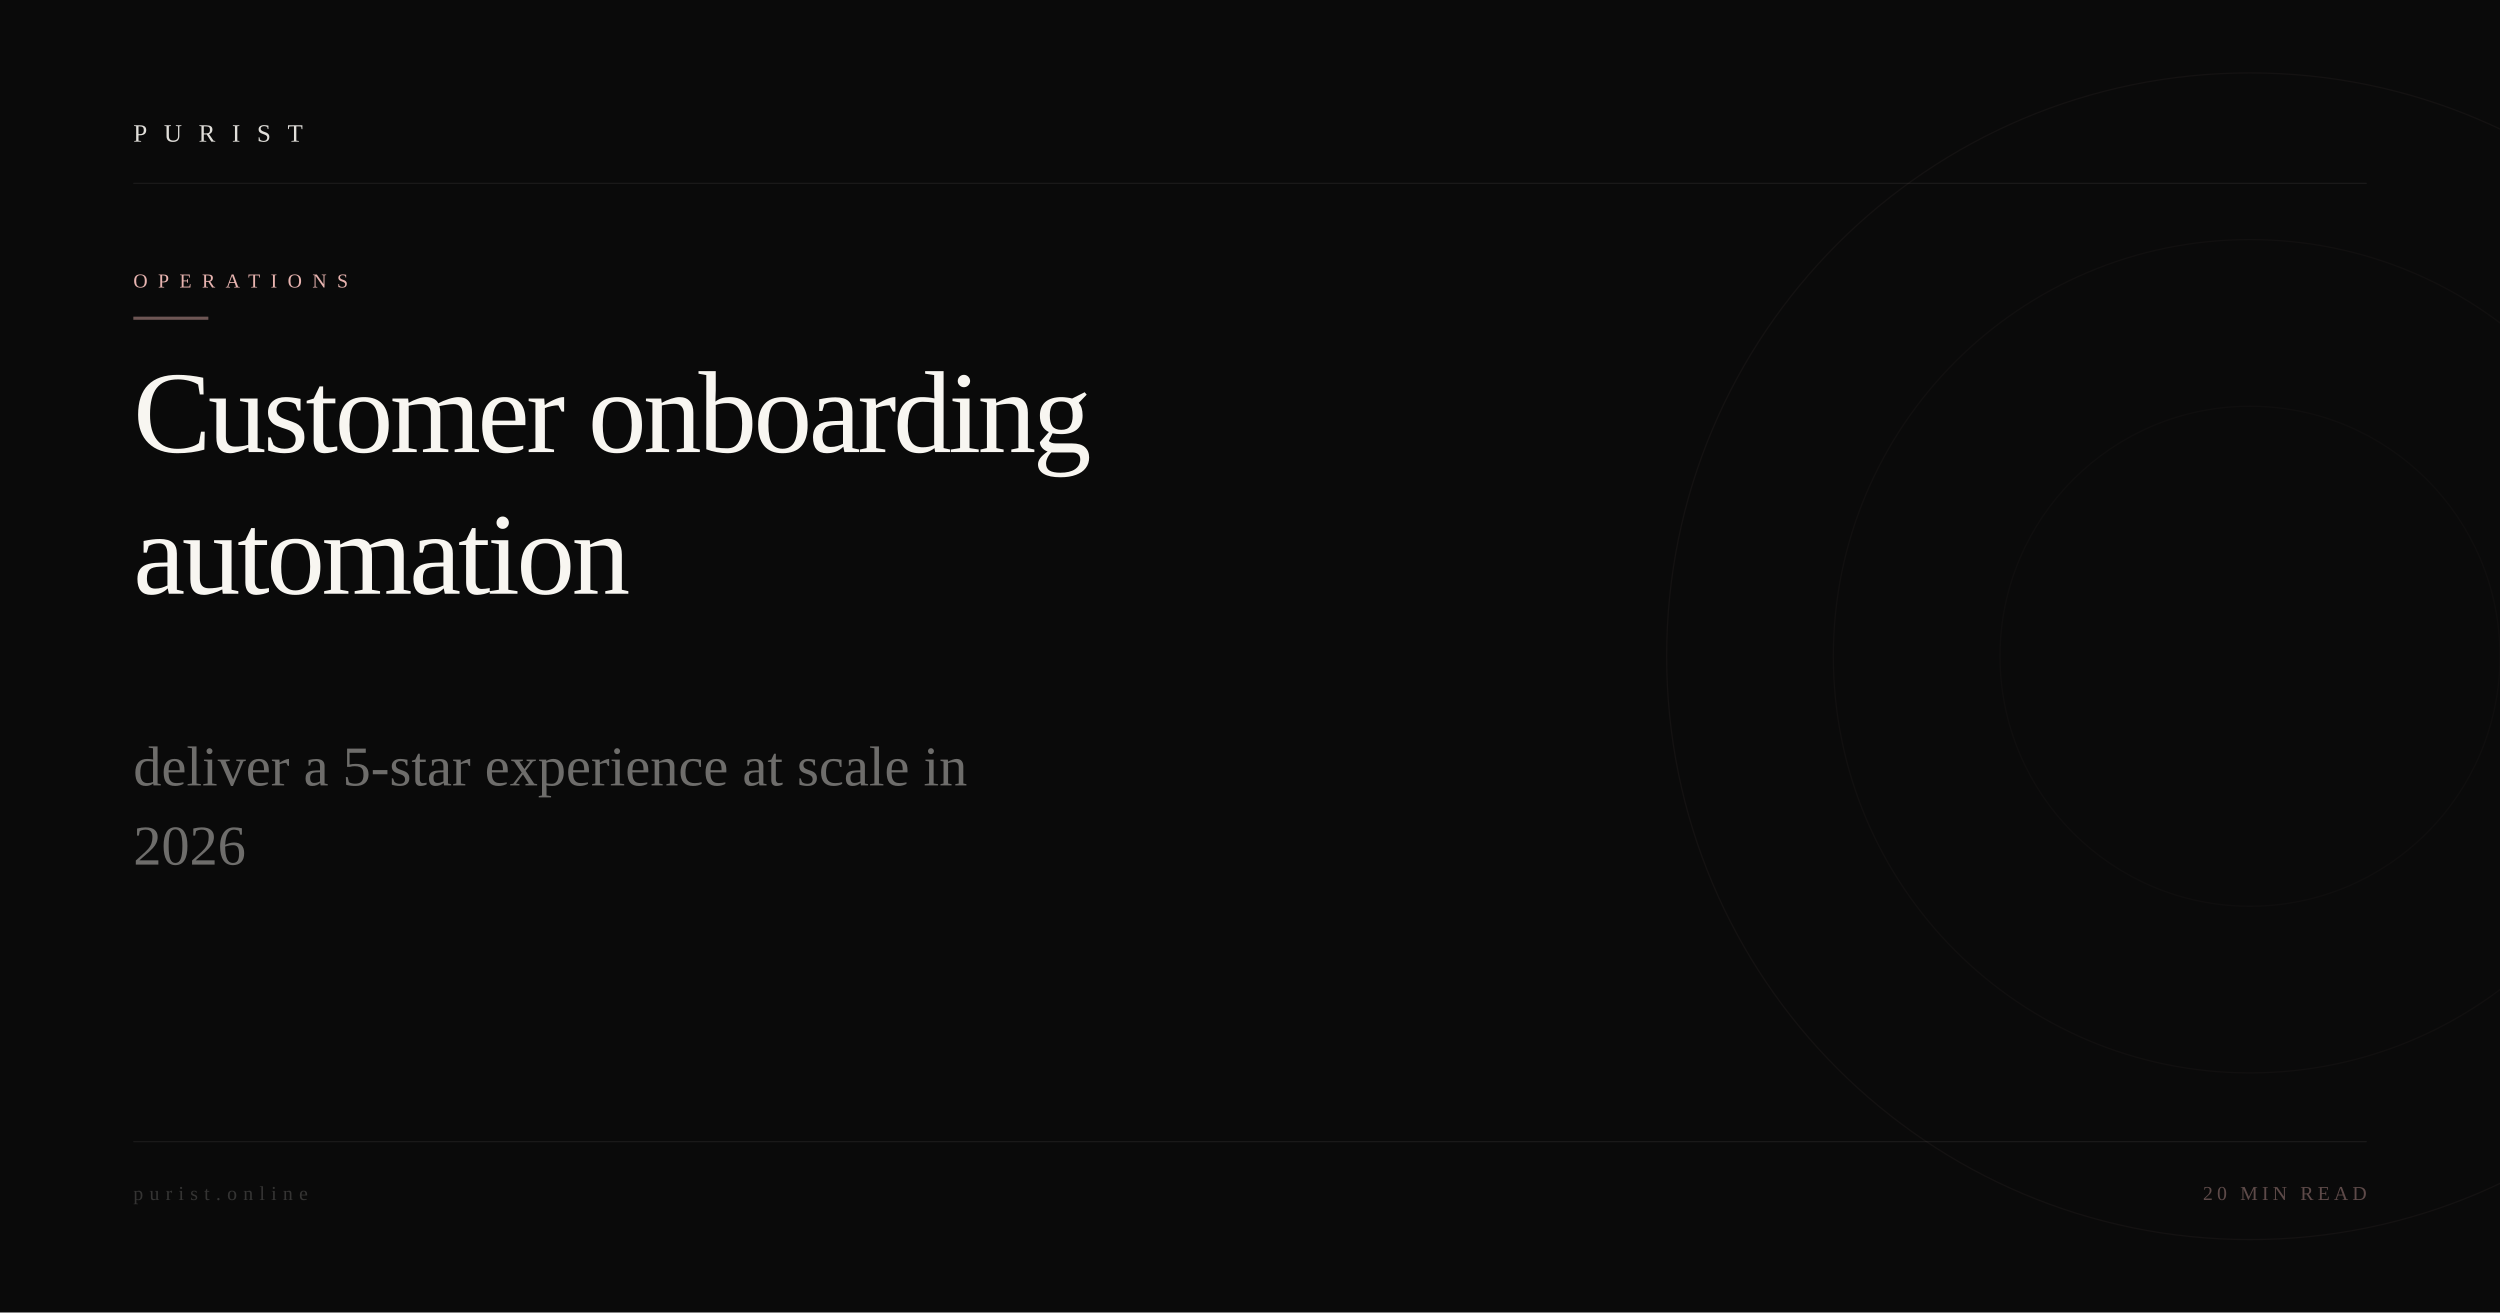
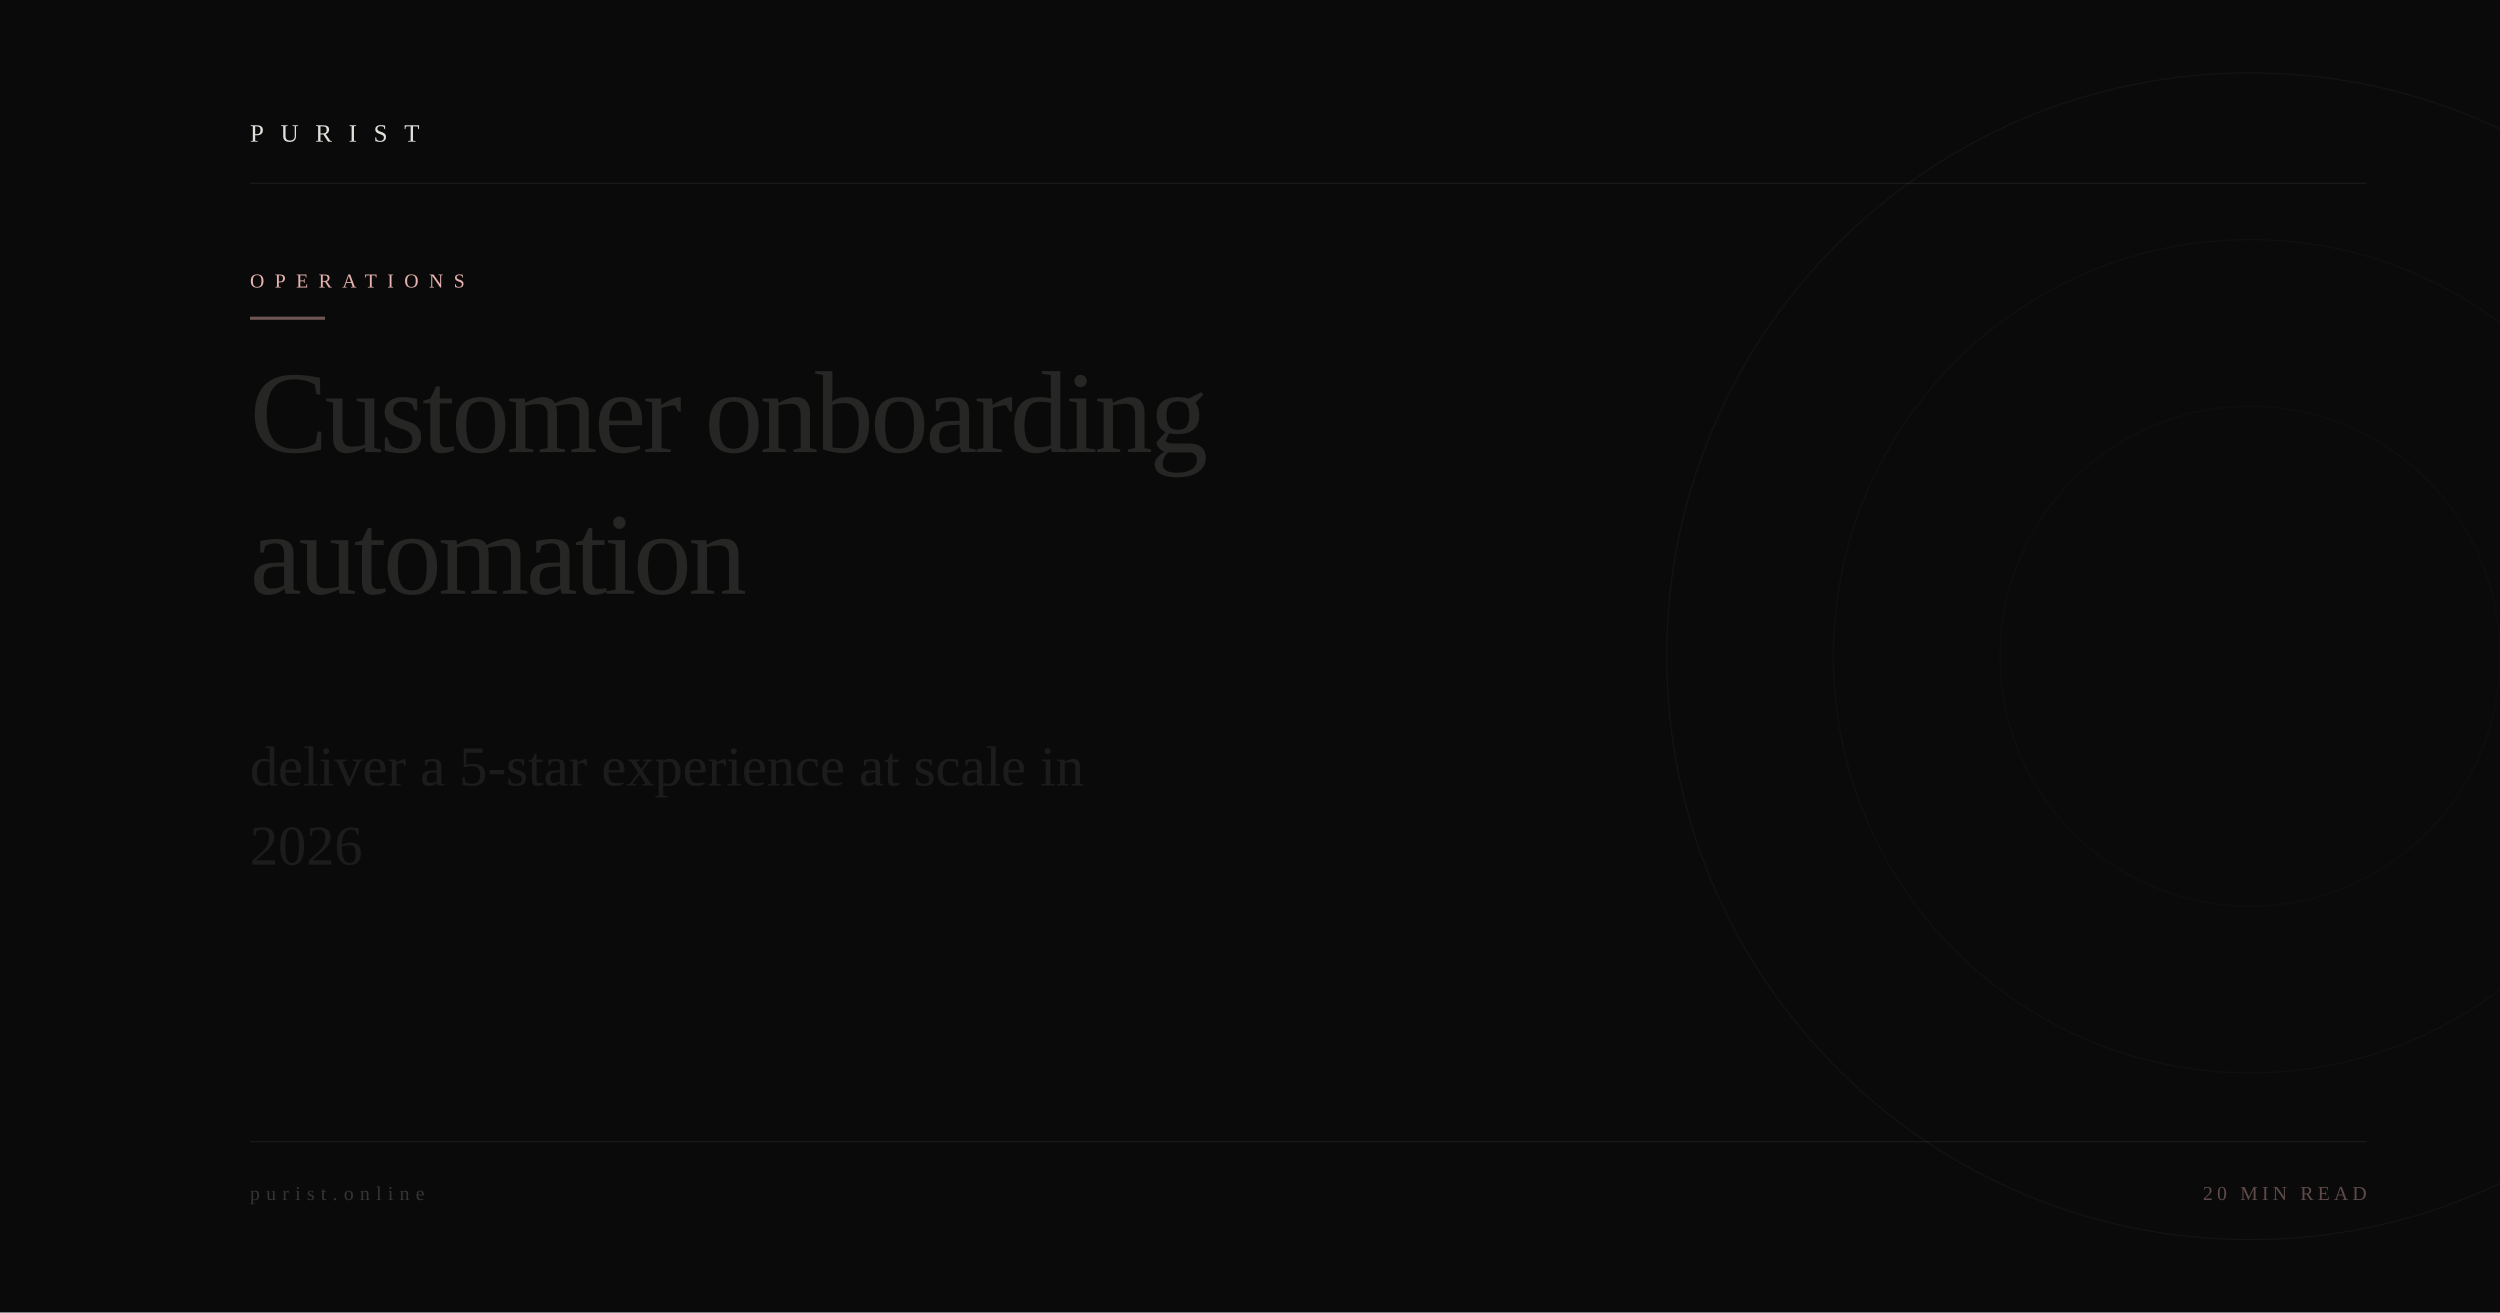
<svg xmlns="http://www.w3.org/2000/svg" viewBox="0 0 1200 630" width="1200" height="630">
  <rect width="1200" height="630" fill="#0A0A0A" />
  <circle cx="1080" cy="315" r="280" stroke="#E8B4B0" stroke-width="0.6" fill="none" opacity="0.045" />
  <circle cx="1080" cy="315" r="200" stroke="#E8B4B0" stroke-width="0.6" fill="none" opacity="0.035" />
  <circle cx="1080" cy="315" r="120" stroke="#E8B4B0" stroke-width="0.6" fill="none" opacity="0.025" />
-   <line x1="64" y1="88" x2="1136" y2="88" stroke="#F8F6F1" stroke-width="0.5" opacity="0.08" />
-   <text x="64" y="68" font-family="Georgia,'Times New Roman',serif" font-size="12" font-weight="400" fill="#F8F6F1" letter-spacing="8" opacity="0.9">PURIST</text>
-   <text x="64" y="138" font-family="Georgia,'Times New Roman',serif" font-size="9.5" font-weight="400" fill="#E8B4B0" letter-spacing="5">OPERATIONS</text>
-   <rect x="64" y="152" width="36" height="1.5" fill="#E8B4B0" opacity="0.45" />
-   <text x="64" y="217" font-family="Georgia,'Times New Roman',serif" font-size="56" font-weight="400" fill="#F8F6F1" letter-spacing="-1.5" xml:space="preserve">Customer onboarding</text>
-   <text x="64" y="285" font-family="Georgia,'Times New Roman',serif" font-size="56" font-weight="400" fill="#F8F6F1" letter-spacing="-1.5" xml:space="preserve">automation</text>
-   <text x="64" y="377" font-family="Georgia,'Times New Roman',serif" font-size="27" font-weight="400" fill="#F8F6F1" opacity="0.42" letter-spacing="0" xml:space="preserve">deliver a 5-star experience at scale in</text>
-   <text x="64" y="415" font-family="Georgia,'Times New Roman',serif" font-size="27" font-weight="400" fill="#F8F6F1" opacity="0.42" letter-spacing="0" xml:space="preserve">2026</text>
-   <line x1="64" y1="548" x2="1136" y2="548" stroke="#F8F6F1" stroke-width="0.5" opacity="0.08" />
-   <text x="64" y="576" font-family="Georgia,'Times New Roman',serif" font-size="9.5" fill="#F8F6F1" letter-spacing="3" opacity="0.18">purist.online</text>
+   <line x1="120" y1="88" x2="1136" y2="88" stroke="#F8F6F1" stroke-width="0.5" opacity="0.08" />
+   <text x="120" y="68" font-family="Georgia,'Times New Roman',serif" font-size="12" font-weight="400" fill="#F8F6F1" letter-spacing="8" opacity="0.9">PURIST</text>
+   <text x="120" y="138" font-family="Georgia,'Times New Roman',serif" font-size="9.5" font-weight="400" fill="#E8B4B0" letter-spacing="5">OPERATIONS</text>
+   <rect x="120" y="152" width="36" height="1.5" fill="#E8B4B0" opacity="0.45" />
+   <text x="120" y="217" font-family="Georgia,'Times New Roman',serif" font-size="56" font-weight="400" fill="#F8F6F1" opacity="0.12" letter-spacing="-1.5" xml:space="preserve">Customer onboarding</text>
+   <text x="120" y="285" font-family="Georgia,'Times New Roman',serif" font-size="56" font-weight="400" fill="#F8F6F1" opacity="0.12" letter-spacing="-1.5" xml:space="preserve">automation</text>
+   <text x="120" y="377" font-family="Georgia,'Times New Roman',serif" font-size="27" font-weight="400" fill="#F8F6F1" opacity="0.08" letter-spacing="0" xml:space="preserve">deliver a 5-star experience at scale in</text>
+   <text x="120" y="415" font-family="Georgia,'Times New Roman',serif" font-size="27" font-weight="400" fill="#F8F6F1" opacity="0.08" letter-spacing="0" xml:space="preserve">2026</text>
+   <line x1="120" y1="548" x2="1136" y2="548" stroke="#F8F6F1" stroke-width="0.5" opacity="0.08" />
+   <text x="120" y="576" font-family="Georgia,'Times New Roman',serif" font-size="9.5" fill="#F8F6F1" letter-spacing="3" opacity="0.18">purist.online</text>
  <text x="1136" y="576" font-family="Georgia,'Times New Roman',serif" font-size="9.5" fill="#E8B4B0" letter-spacing="2" opacity="0.38" text-anchor="end">20 MIN READ</text>
</svg>
